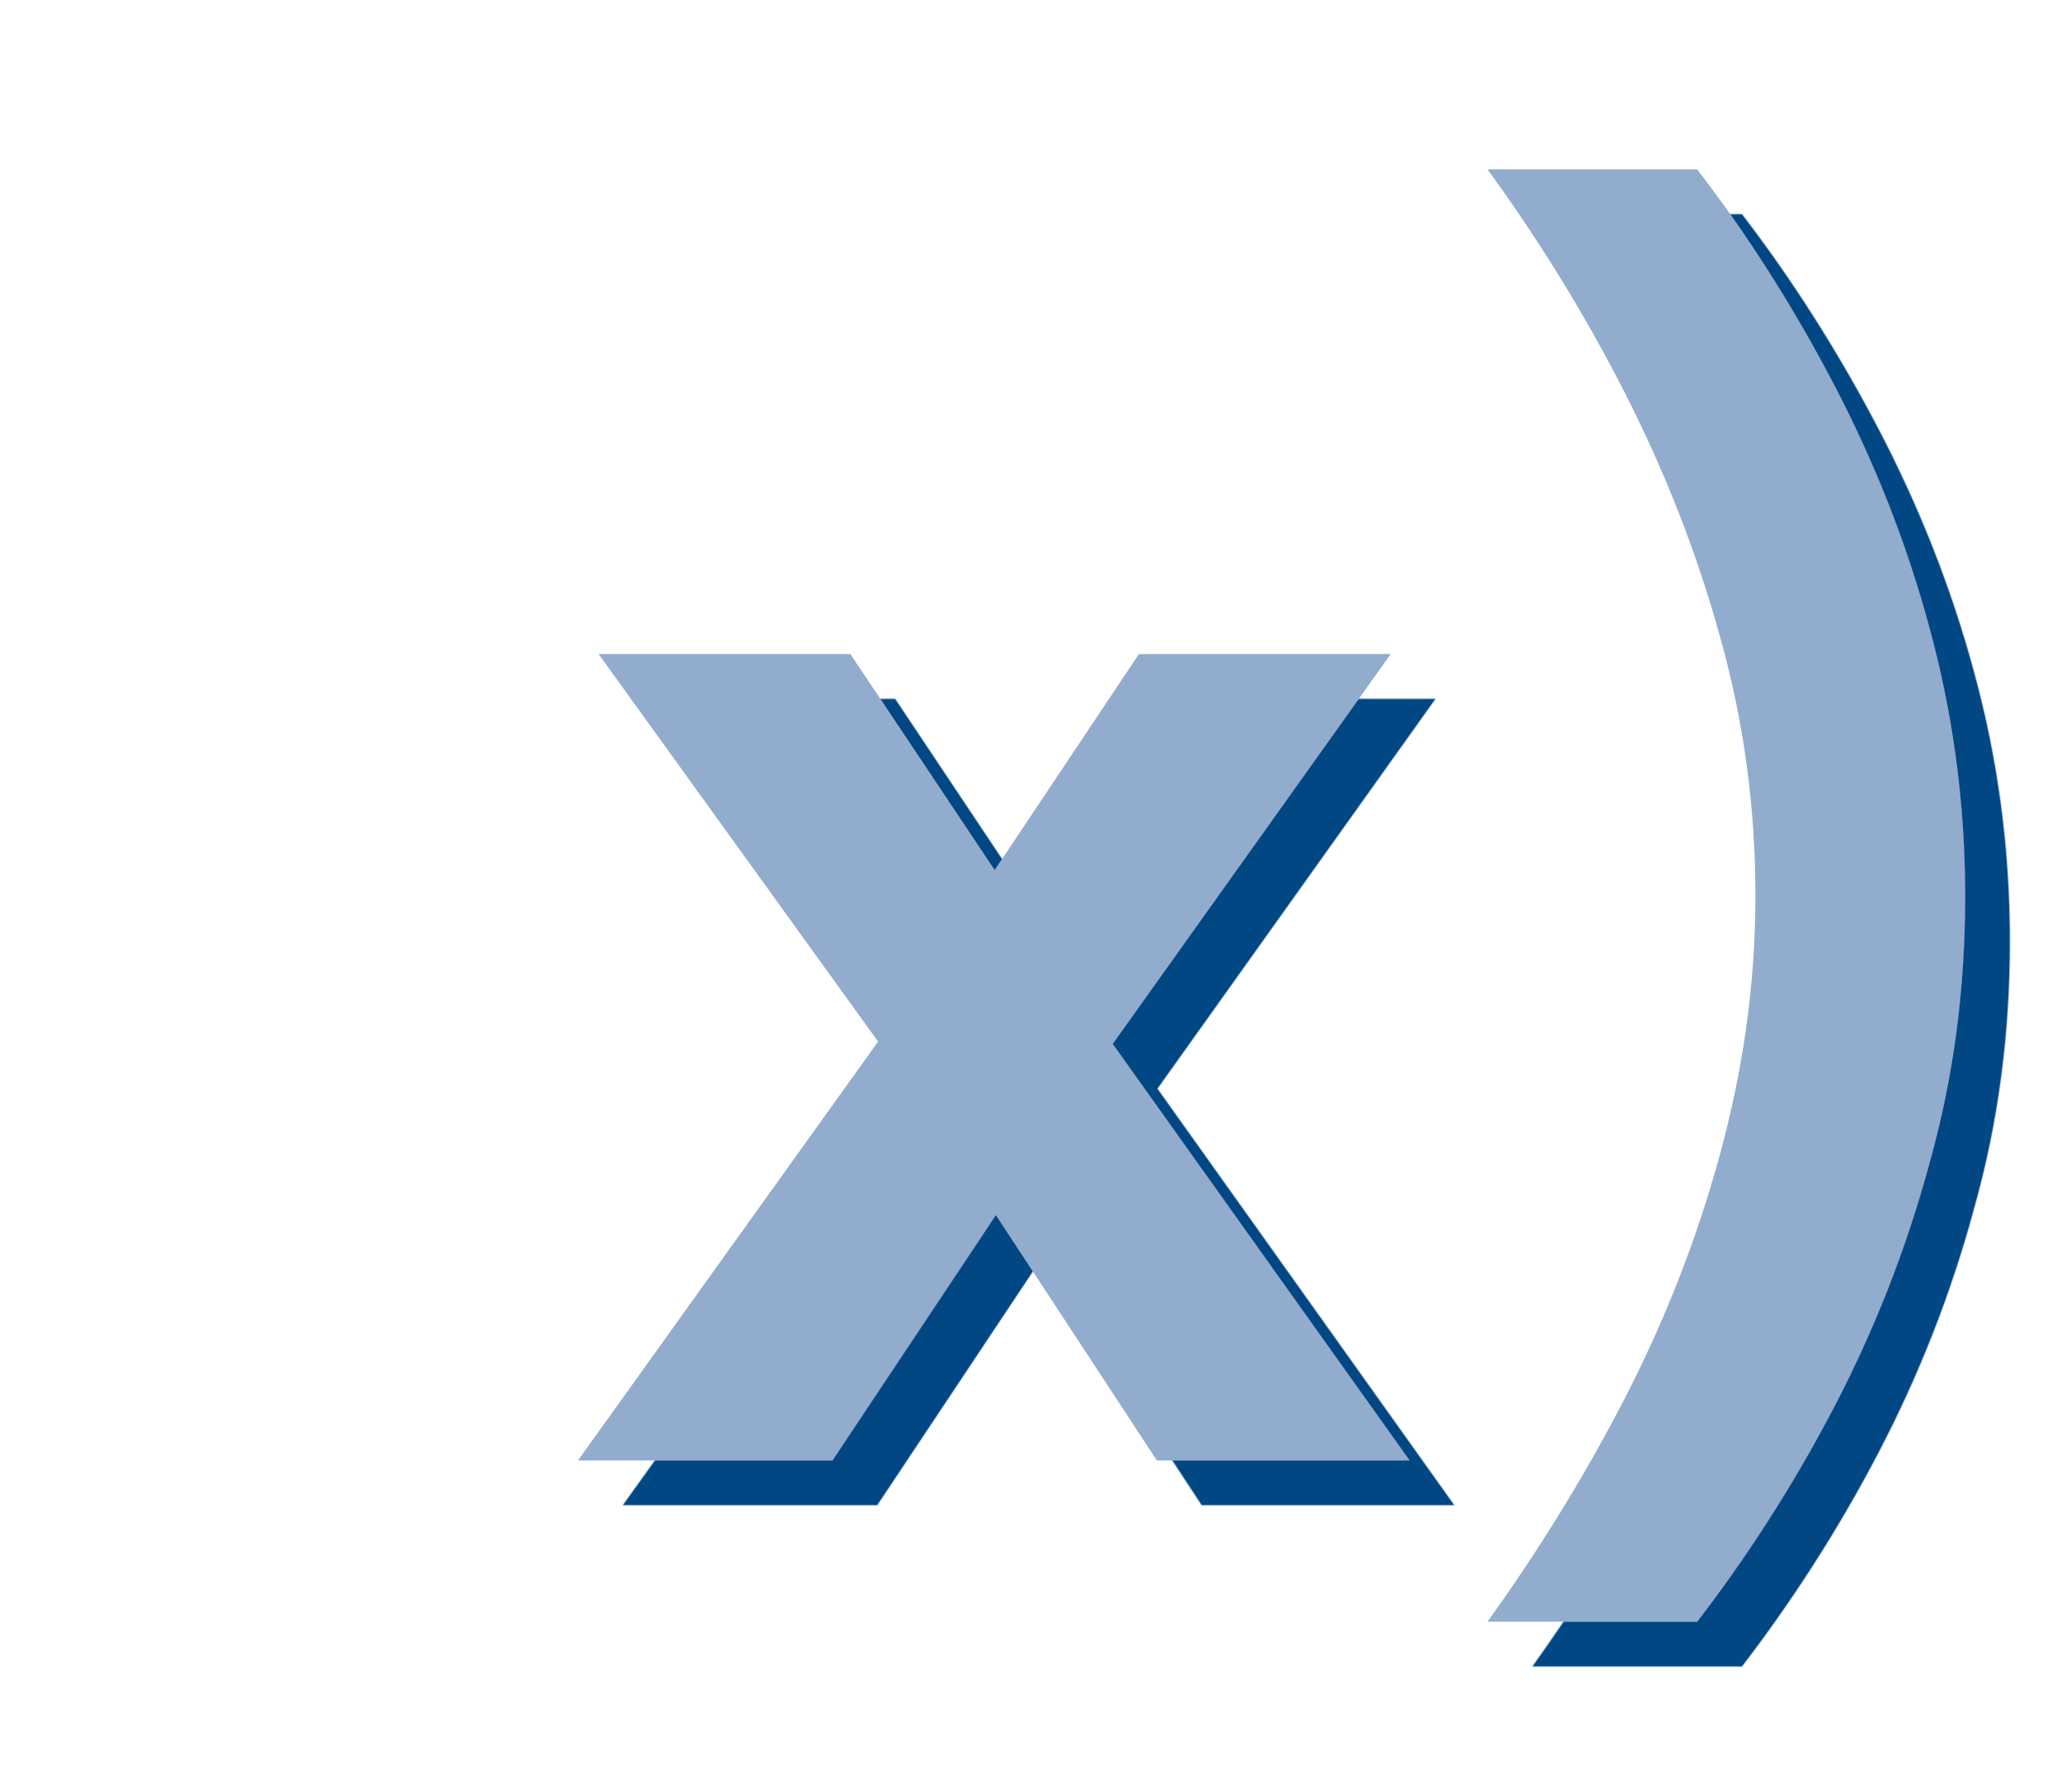
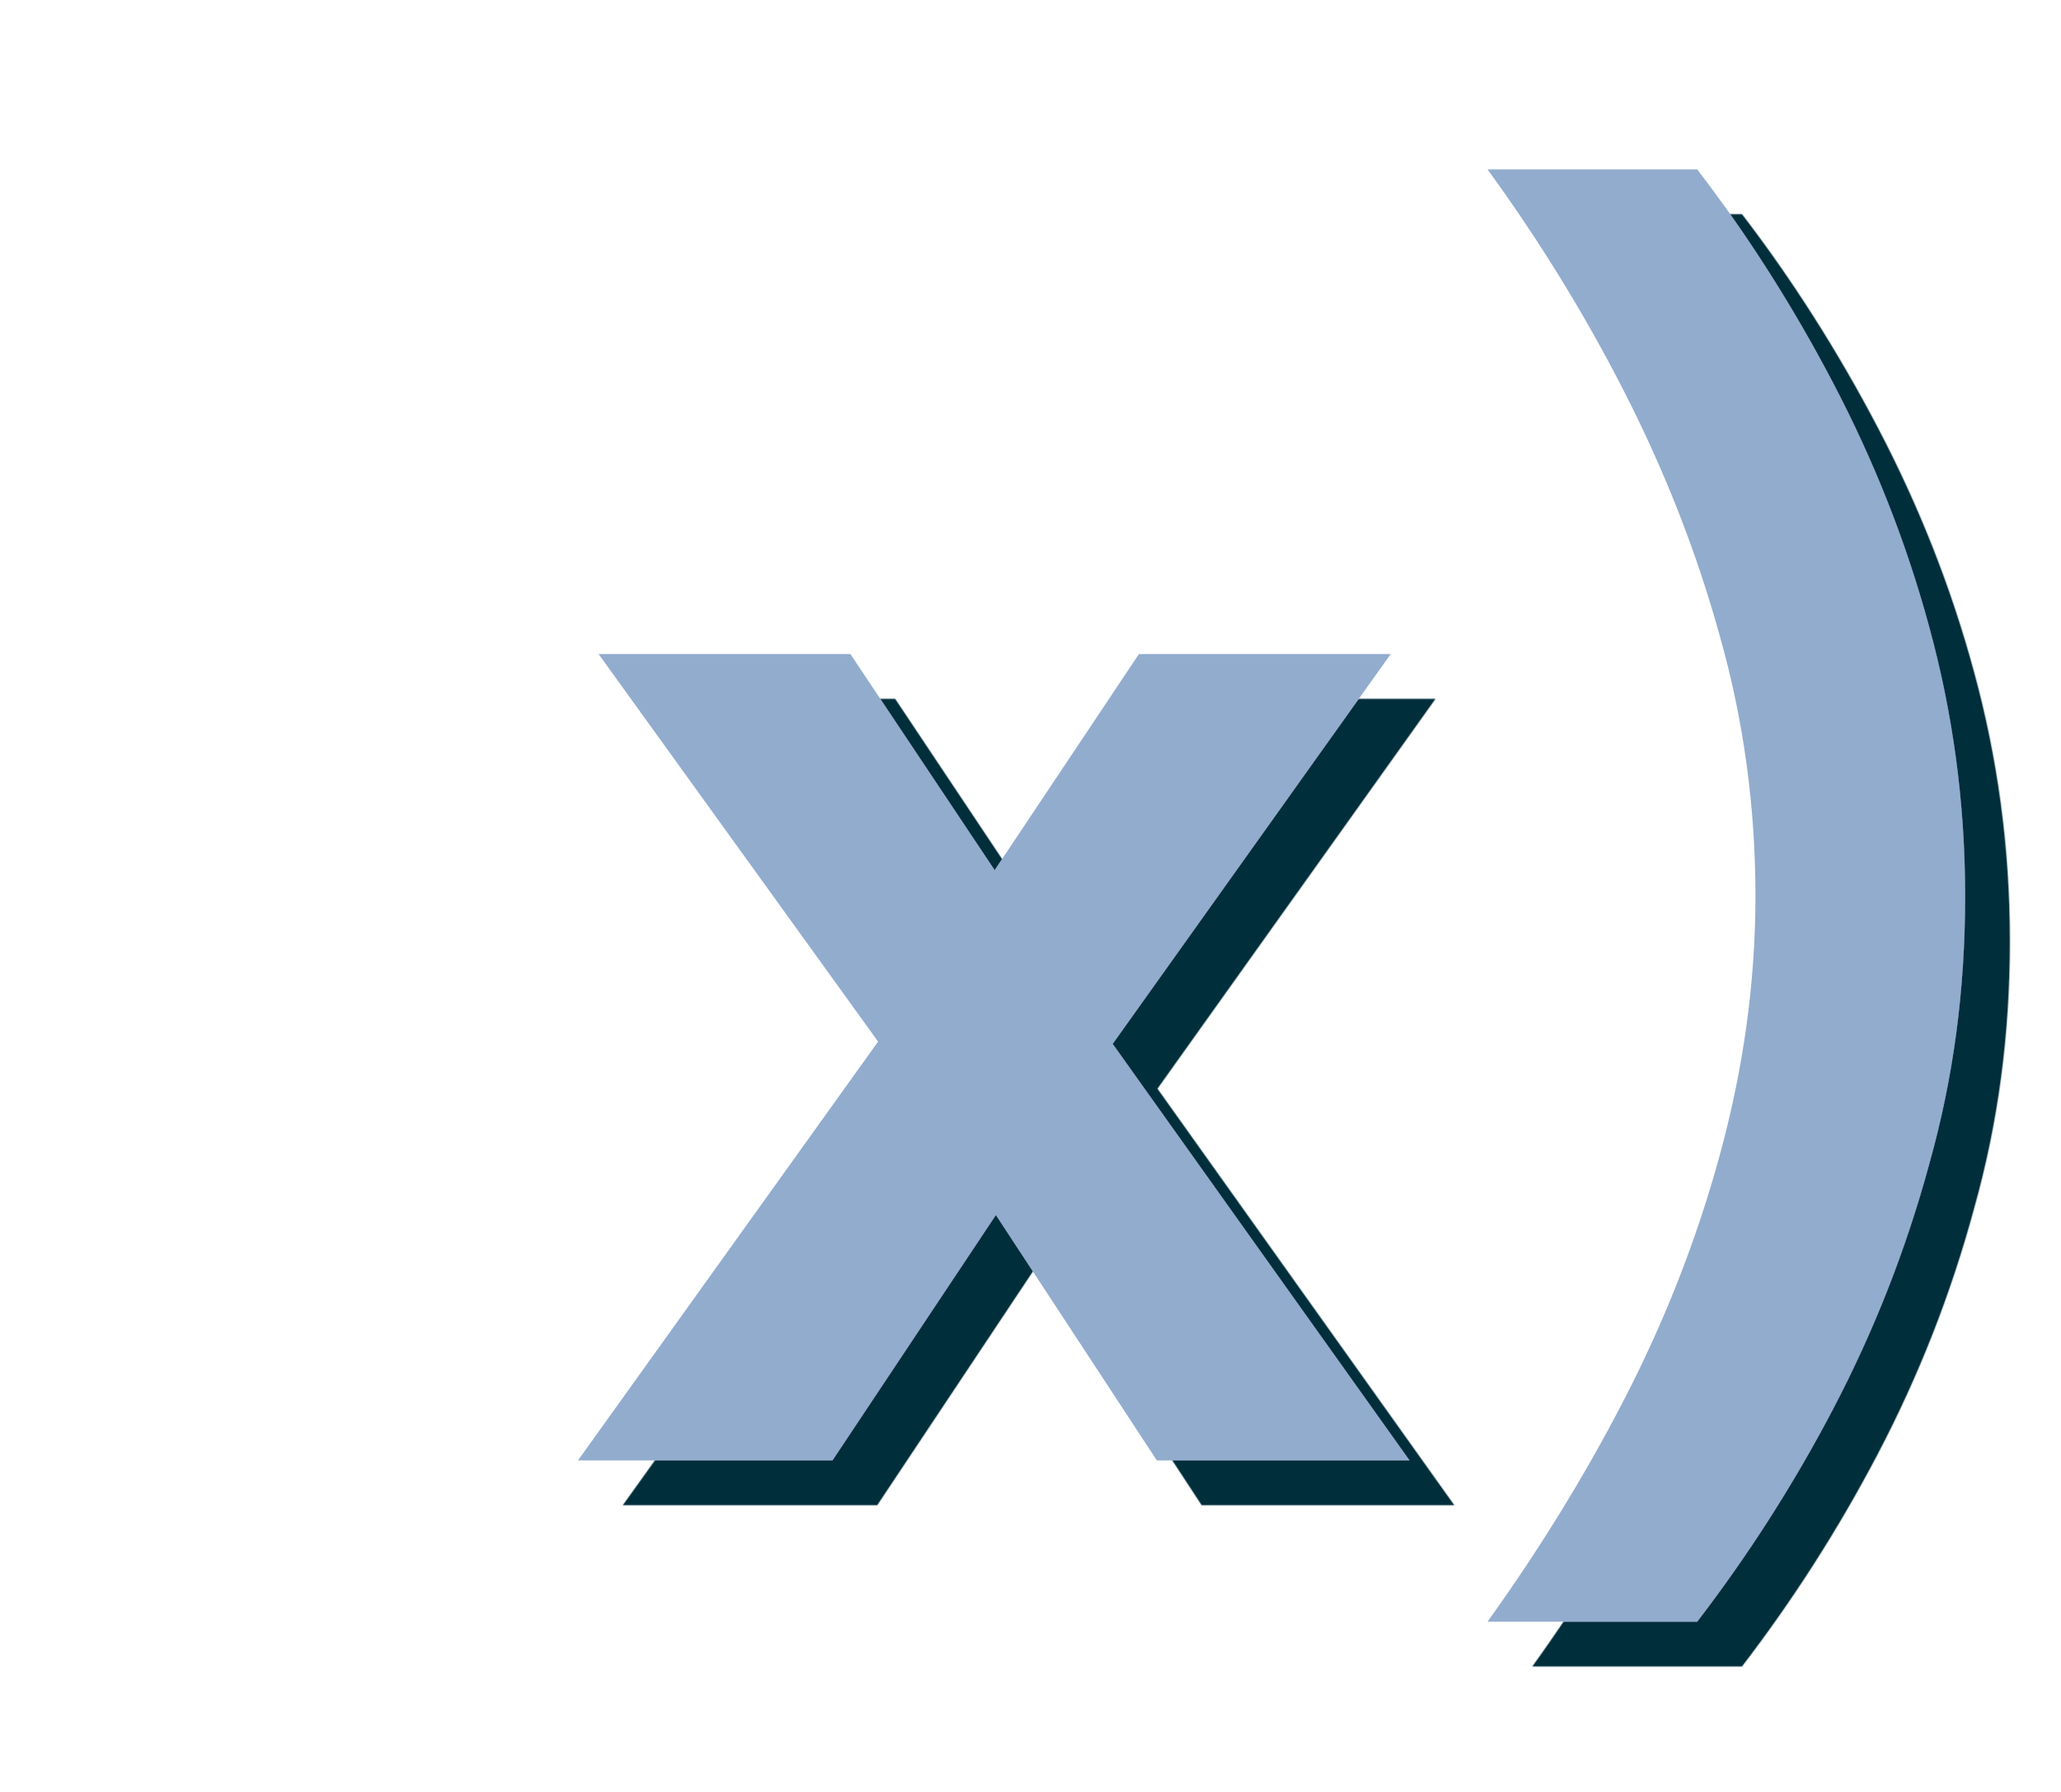
- <svg xmlns="http://www.w3.org/2000/svg" id="Camada_1" data-name="Camada 1" viewBox="0 0 23 20">
+ <svg xmlns="http://www.w3.org/2000/svg" xmlns:xlink="http://www.w3.org/1999/xlink" id="Camada_1" data-name="Camada 1" viewBox="0 0 23 20">
  <defs>
    <style>
      .cls-1 {
-         filter: url(#drop-shadow-165);
+         stroke: url(#Gradiente_sem_nome_7);
      }

-       .cls-2 {
-         fill: #92acce;
+       .cls-1, .cls-2, .cls-3, .cls-4, .cls-5, .cls-6, .cls-7, .cls-8 {
+         fill: none;
+       }
+ 
+       .cls-1, .cls-3, .cls-4, .cls-5, .cls-6, .cls-7, .cls-8 {
+         stroke-miterlimit: 10;
+         stroke-width: 9px;
+       }
+ 
+       .cls-9 {
+         clip-path: url(#clippath);
+       }
+ 
+       .cls-2, .cls-10 {
        stroke-width: 0px;
      }
+ 
+       .cls-10 {
+         fill: #92acce;
+       }
+ 
+       .cls-3 {
+         stroke: url(#Gradiente_sem_nome_7-6);
+       }
+ 
+       .cls-4 {
+         stroke: url(#Gradiente_sem_nome_7-7);
+       }
+ 
+       .cls-5 {
+         stroke: url(#Gradiente_sem_nome_7-3);
+       }
+ 
+       .cls-6 {
+         stroke: url(#Gradiente_sem_nome_7-2);
+       }
+ 
+       .cls-7 {
+         stroke: url(#Gradiente_sem_nome_7-5);
+       }
+ 
+       .cls-8 {
+         stroke: url(#Gradiente_sem_nome_7-4);
+       }
+ 
+       .cls-11 {
+         filter: url(#drop-shadow-53);
+       }
    </style>
-     <filter id="drop-shadow-165" filterUnits="userSpaceOnUse">
+     <clipPath id="clippath">
+       <circle class="cls-2" cx="66.59" cy="365.29" r="99.04" />
+     </clipPath>
+     <linearGradient id="Gradiente_sem_nome_7" data-name="Gradiente sem nome 7" x1="-29.57" y1="67.67" x2="198.48" y2="67.67" gradientUnits="userSpaceOnUse">
+       <stop offset="0" stop-color="#92acce" />
+       <stop offset="1" stop-color="#207893" />
+     </linearGradient>
+     <linearGradient id="Gradiente_sem_nome_7-2" data-name="Gradiente sem nome 7" x1="-27.82" y1="42.72" x2="200.23" y2="42.72" xlink:href="#Gradiente_sem_nome_7" />
+     <linearGradient id="Gradiente_sem_nome_7-3" data-name="Gradiente sem nome 7" x1="-26.14" y1="18.77" x2="201.91" y2="18.77" xlink:href="#Gradiente_sem_nome_7" />
+     <linearGradient id="Gradiente_sem_nome_7-4" data-name="Gradiente sem nome 7" x1="-24.46" y1="-5.18" x2="203.59" y2="-5.18" xlink:href="#Gradiente_sem_nome_7" />
+     <linearGradient id="Gradiente_sem_nome_7-5" data-name="Gradiente sem nome 7" x1="-22.71" y1="-30.13" x2="205.34" y2="-30.13" xlink:href="#Gradiente_sem_nome_7" />
+     <linearGradient id="Gradiente_sem_nome_7-6" data-name="Gradiente sem nome 7" x1="-33" y1="116.57" x2="195.05" y2="116.57" xlink:href="#Gradiente_sem_nome_7" />
+     <linearGradient id="Gradiente_sem_nome_7-7" data-name="Gradiente sem nome 7" x1="-31.25" y1="91.62" x2="196.8" y2="91.62" xlink:href="#Gradiente_sem_nome_7" />
+     <filter id="drop-shadow-53" filterUnits="userSpaceOnUse">
      <feOffset dx=".5" dy=".5" />
      <feGaussianBlur result="blur" stdDeviation="0" />
-       <feFlood flood-color="#004684" flood-opacity="1" />
+       <feFlood flood-color="#002e3b" flood-opacity="1" />
      <feComposite in2="blur" operator="in" />
      <feComposite in="SourceGraphic" />
    </filter>
  </defs>
-   <g class="cls-1">
-     <path class="cls-2" d="M6.45,16.3l3.69-5.15,2.57-3.85h2.81l-3.58,5.02-2.65,3.98h-2.84ZM12.91,16.3l-2.61-3.98-3.62-5.02h2.81l2.57,3.85,3.67,5.15h-2.83Z" />
-     <path class="cls-2" d="M18.94,18.1h-2.34c.56-.78,1.07-1.6,1.52-2.47s.81-1.78,1.07-2.73c.26-.95.4-1.91.4-2.9s-.13-1.96-.4-2.91c-.26-.94-.62-1.85-1.07-2.73s-.96-1.7-1.52-2.47h2.34c.56.73,1.07,1.53,1.52,2.39.45.86.81,1.76,1.07,2.72.26.95.4,1.95.4,3s-.13,2.03-.4,2.99c-.26.96-.62,1.87-1.07,2.73s-.96,1.65-1.52,2.38Z" />
+   <g class="cls-9">
+     <g id="Grupo_de_máscara_8" data-name="Grupo de máscara 8">
+       <g id="Grupo_260" data-name="Grupo 260">
+         <line id="Linha_154" data-name="Linha 154" class="cls-1" x1="-26.62" y1="164.18" x2="195.53" y2="-28.84" />
+         <line id="Linha_159" data-name="Linha 159" class="cls-6" x1="-24.87" y1="139.23" x2="197.28" y2="-53.79" />
+         <line id="Linha_164" data-name="Linha 164" class="cls-5" x1="-23.19" y1="115.28" x2="198.96" y2="-77.74" />
+         <line id="Linha_169" data-name="Linha 169" class="cls-8" x1="-21.51" y1="91.33" x2="200.64" y2="-101.69" />
+         <line id="Linha_174" data-name="Linha 174" class="cls-7" x1="-19.76" y1="66.38" x2="202.39" y2="-126.64" />
+         <line id="Linha_180" data-name="Linha 180" class="cls-3" x1="-30.05" y1="213.09" x2="192.1" y2="20.06" />
+         <line id="Linha_181" data-name="Linha 181" class="cls-4" x1="-28.3" y1="188.14" x2="193.85" y2="-4.89" />
+       </g>
+     </g>
+   </g>
+   <g class="cls-11">
+     <path class="cls-10" d="M6.45,16.3l3.69-5.15,2.57-3.85h2.81l-3.58,5.02-2.65,3.98h-2.84ZM12.91,16.3l-2.61-3.98-3.62-5.02h2.81l2.57,3.85,3.67,5.15h-2.83Z" />
+     <path class="cls-10" d="M18.94,18.1h-2.34c.56-.78,1.07-1.6,1.52-2.47s.81-1.78,1.07-2.73c.26-.95.4-1.91.4-2.9s-.13-1.96-.4-2.91c-.26-.94-.62-1.85-1.07-2.73s-.96-1.7-1.52-2.47h2.34c.56.73,1.07,1.53,1.52,2.39.45.86.81,1.76,1.07,2.72.26.95.4,1.95.4,3s-.13,2.03-.4,2.99c-.26.96-.62,1.87-1.07,2.73s-.96,1.65-1.52,2.38Z" />
  </g>
</svg>
